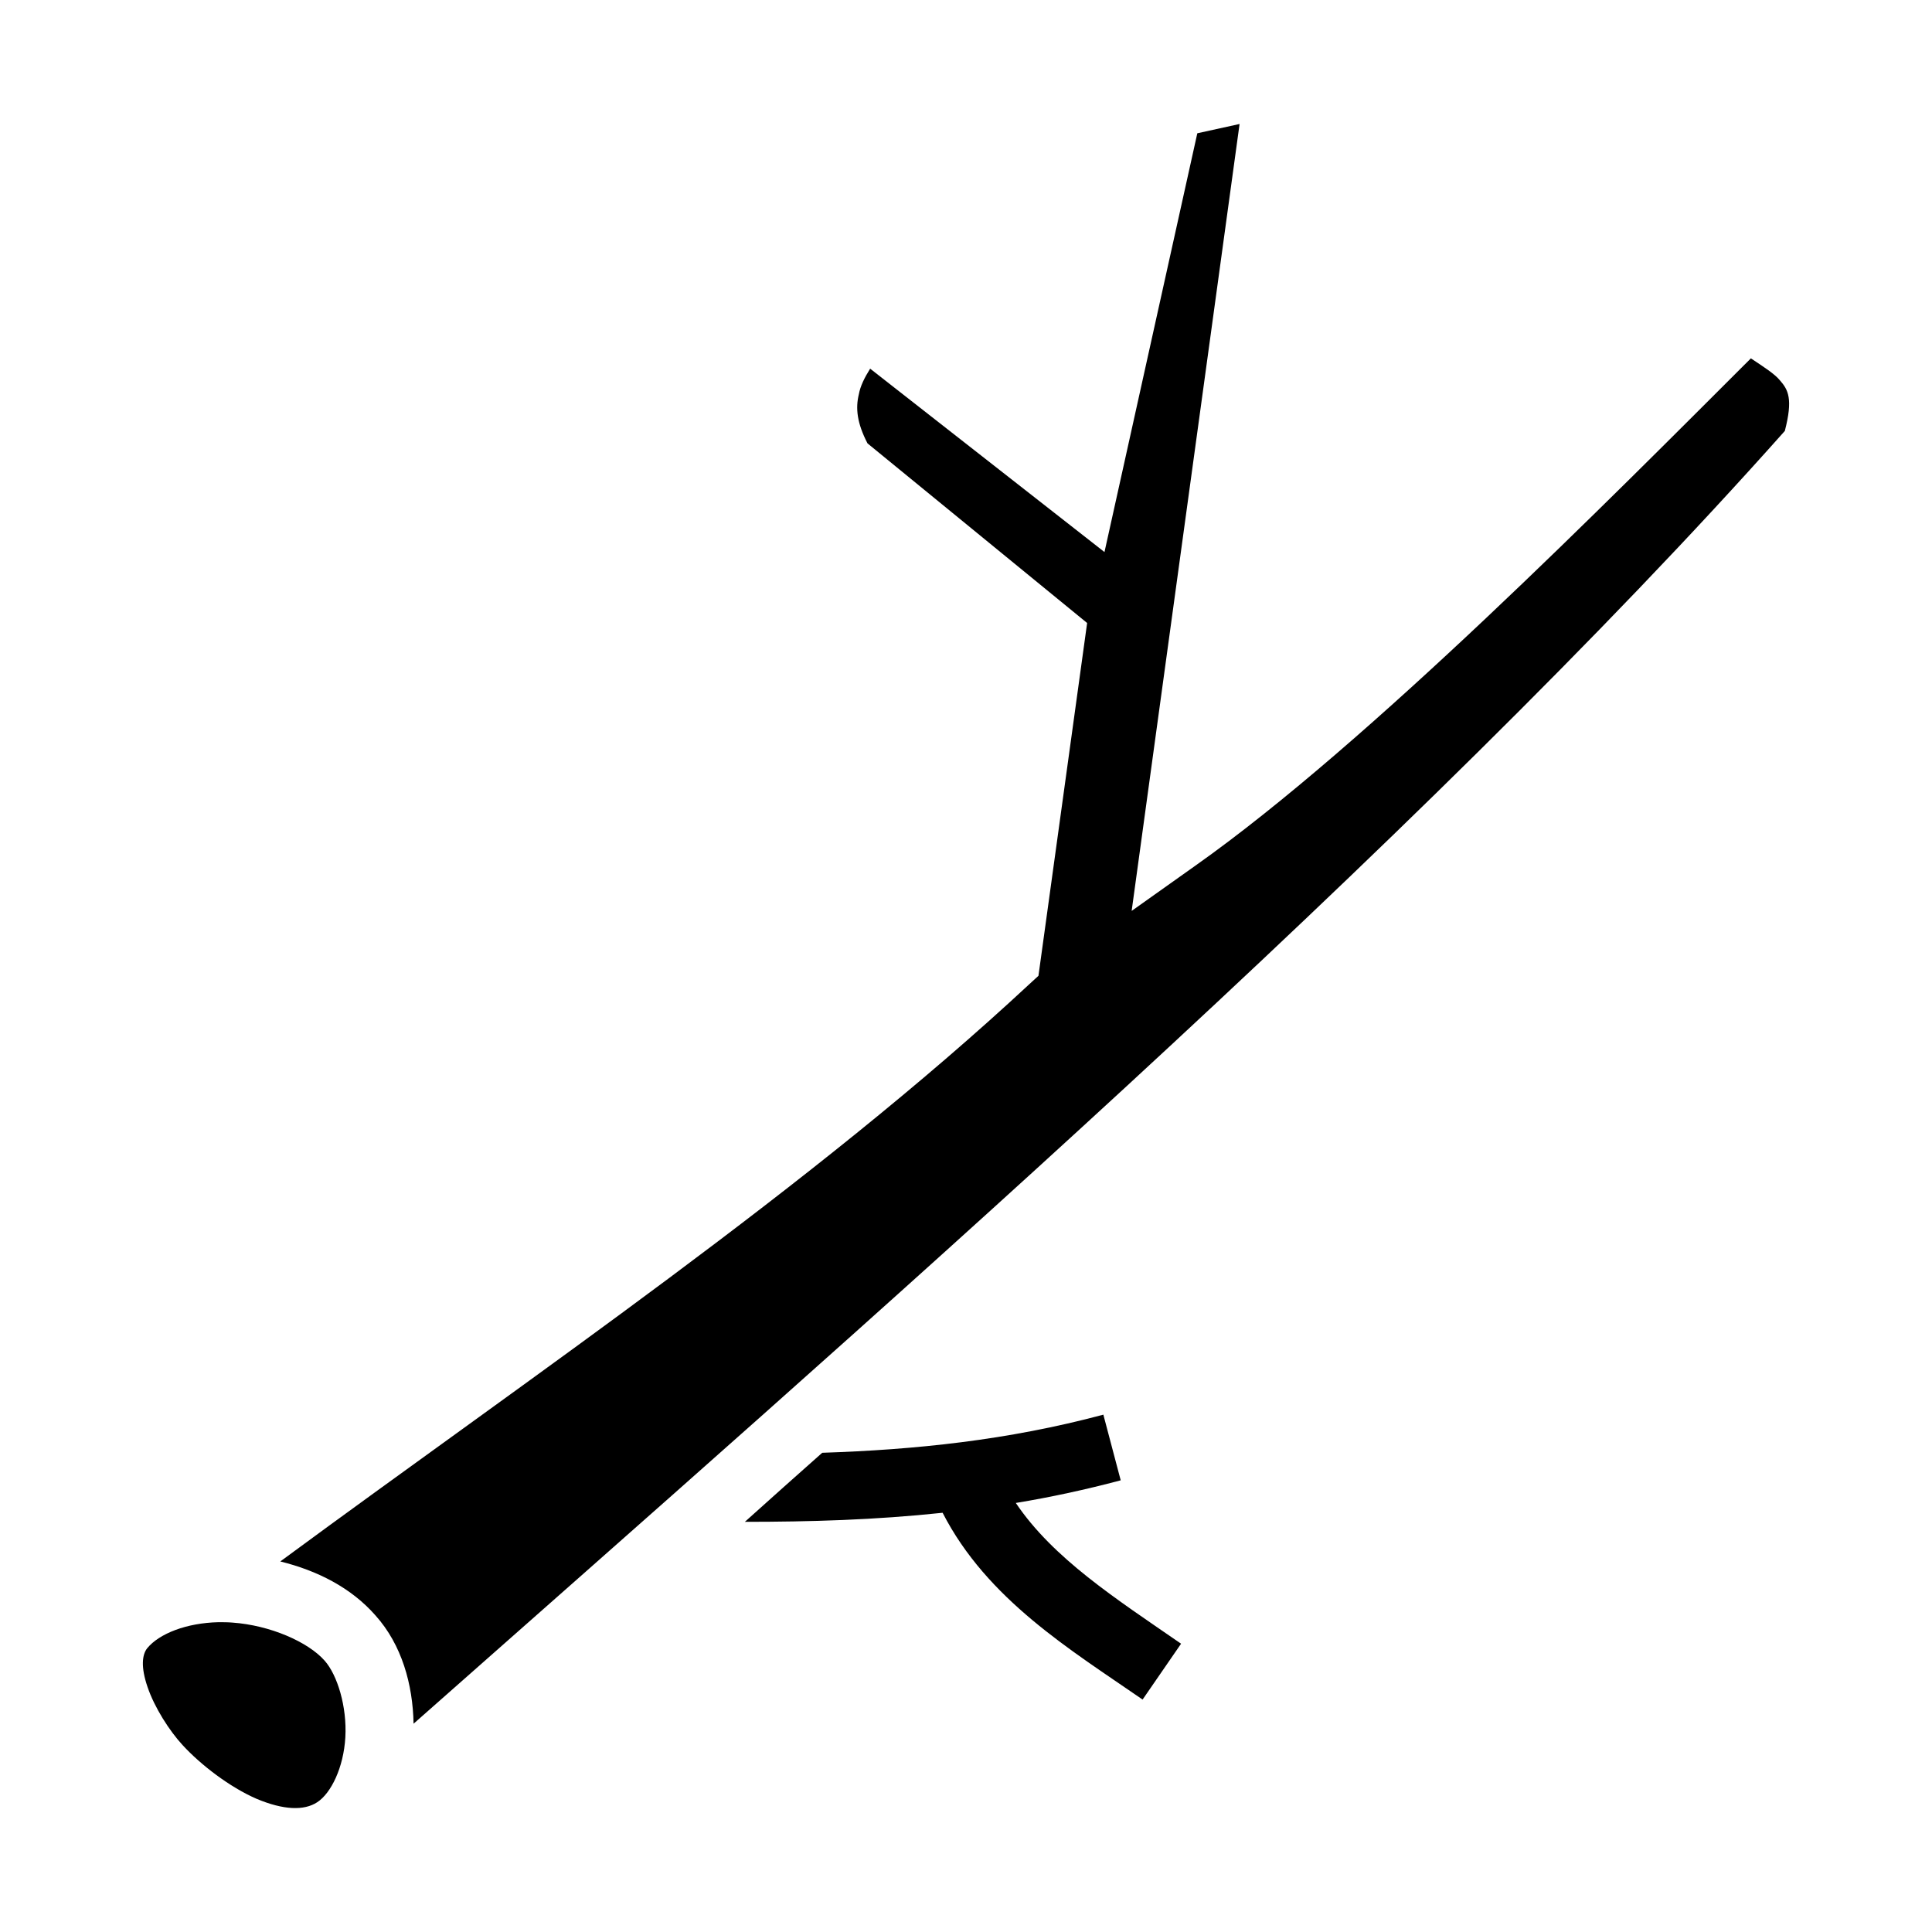
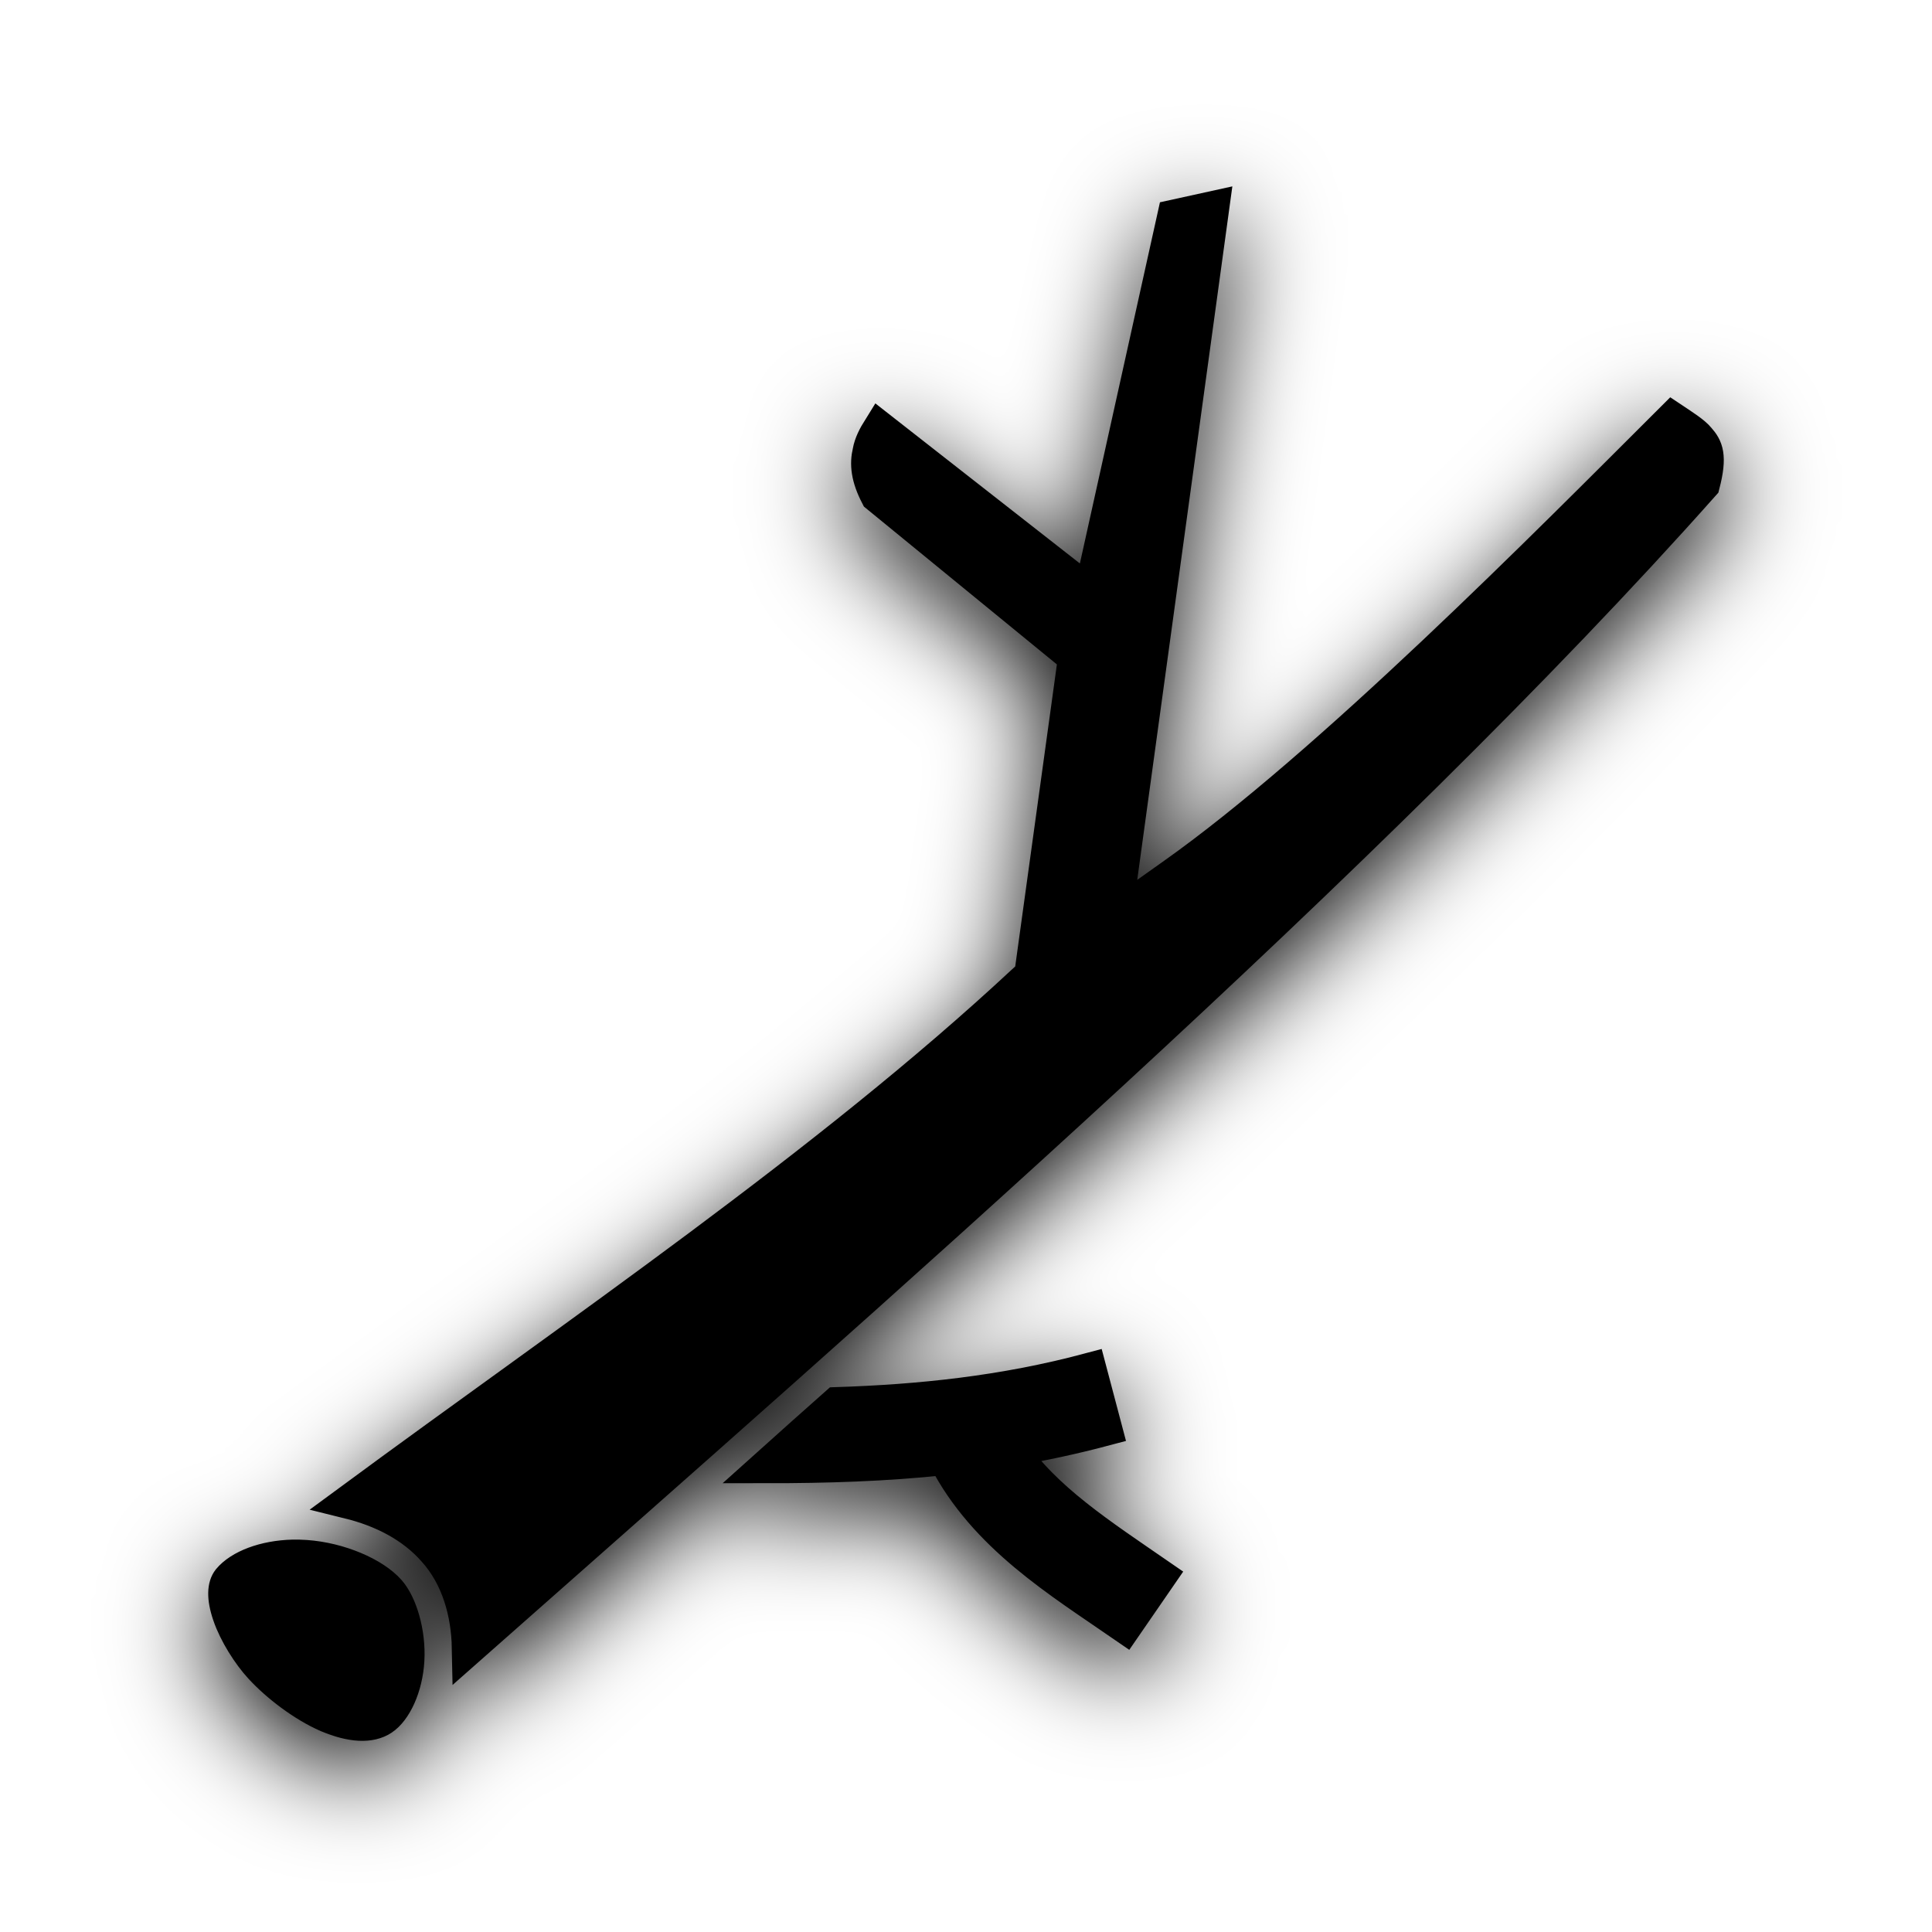
<svg xmlns="http://www.w3.org/2000/svg" viewBox="0 0 512 512" style="height: 512px; width: 512px;">
+   <defs>
+     <filter id="shadow-1" height="300%" width="300%" x="-100%" y="-100%">
+       <feFlood flood-color="rgba(0, 0, 0, 1)" result="flood" />
+       <feComposite in="flood" in2="SourceGraphic" operator="atop" result="composite" />
+       <feGaussianBlur in="composite" stdDeviation="15" result="blur" />
+       <feOffset dx="0" dy="8" result="offset" />
+       <feComposite in="SourceGraphic" in2="offset" operator="over" />
+     </filter>
+   </defs>
  <g class="" transform="translate(0,0)" style="touch-action: none;">
-     <path d="M328.5 32.86l-11.2 2.46-24.6 110.98-62.1-48.6c-1.5 2.4-2.6 4.6-3 6.8-.9 3.7-.5 7.6 2.3 13l58.2 47.6-12.9 93.5-2.4 2.2c-57.5 53.5-130.5 102.9-198.52 153 9.71 2.4 18.73 6.9 25.22 14.3 7 7.8 9.9 18.3 10.1 28.7C226.7 353.3 375.8 223.5 473 114.2c2.2-8.5.9-10.9-1.3-13.4-1.4-1.73-4.4-3.63-7.7-5.83C427.2 131.7 362.8 196.9 316.8 229.4l-16.9 12zM292.4 374.9c-25.4 6.8-50 9.3-74.5 10.1-6.9 6.1-13.7 12.2-20.5 18.3 17.2 0 34.6-.5 52.4-2.4 11.8 23 33.9 36.3 53 49.5l10.2-14.8c-17.4-12-33.9-22.6-43.8-37.3 9.1-1.5 18.4-3.5 27.8-6zm-234.53 55c-8.44.2-15.64 3-18.86 6.9-1.35 1.7-1.73 5 .1 10.3 1.83 5.4 5.79 11.6 9.31 15.4 4.78 5.2 12.43 11.1 19.57 14.2 7.13 3 12.6 3.2 16.09.9 3.67-2.4 6.98-9.2 7.44-17.2.46-8.1-2.11-16.5-5.48-20.3-4.41-5-14.5-9.4-24.48-10.1-1.25-.1-2.48-.1-3.68-.1z" fill="current" fill-opacity="1" />
+     <path d="M328.5 32.86l-11.2 2.46-24.6 110.98-62.1-48.6c-1.5 2.4-2.6 4.6-3 6.8-.9 3.7-.5 7.6 2.3 13l58.2 47.6-12.9 93.5-2.4 2.2c-57.5 53.5-130.5 102.9-198.52 153 9.71 2.4 18.73 6.9 25.22 14.3 7 7.8 9.9 18.3 10.1 28.7C226.7 353.3 375.8 223.5 473 114.2c2.2-8.5.9-10.9-1.3-13.4-1.4-1.73-4.4-3.63-7.7-5.83C427.2 131.7 362.8 196.9 316.8 229.4l-16.9 12zM292.4 374.9c-25.4 6.8-50 9.3-74.5 10.1-6.9 6.1-13.7 12.2-20.5 18.3 17.2 0 34.6-.5 52.4-2.4 11.8 23 33.9 36.3 53 49.5l10.2-14.8c-17.4-12-33.9-22.6-43.8-37.3 9.1-1.5 18.4-3.5 27.8-6zm-234.53 55c-8.44.2-15.64 3-18.86 6.9-1.35 1.7-1.73 5 .1 10.3 1.83 5.4 5.79 11.6 9.31 15.4 4.78 5.2 12.43 11.1 19.57 14.2 7.13 3 12.6 3.2 16.09.9 3.67-2.4 6.98-9.2 7.44-17.2.46-8.1-2.11-16.5-5.48-20.3-4.41-5-14.5-9.4-24.48-10.1-1.25-.1-2.48-.1-3.68-.1z" fill="current" fill-opacity="1" stroke="#000000" stroke-opacity="1" stroke-width="10" transform="translate(25.6, 25.6) scale(0.9, 0.9) rotate(0, 256, 256)" filter="url(#shadow-1)" />
  </g>
</svg>
